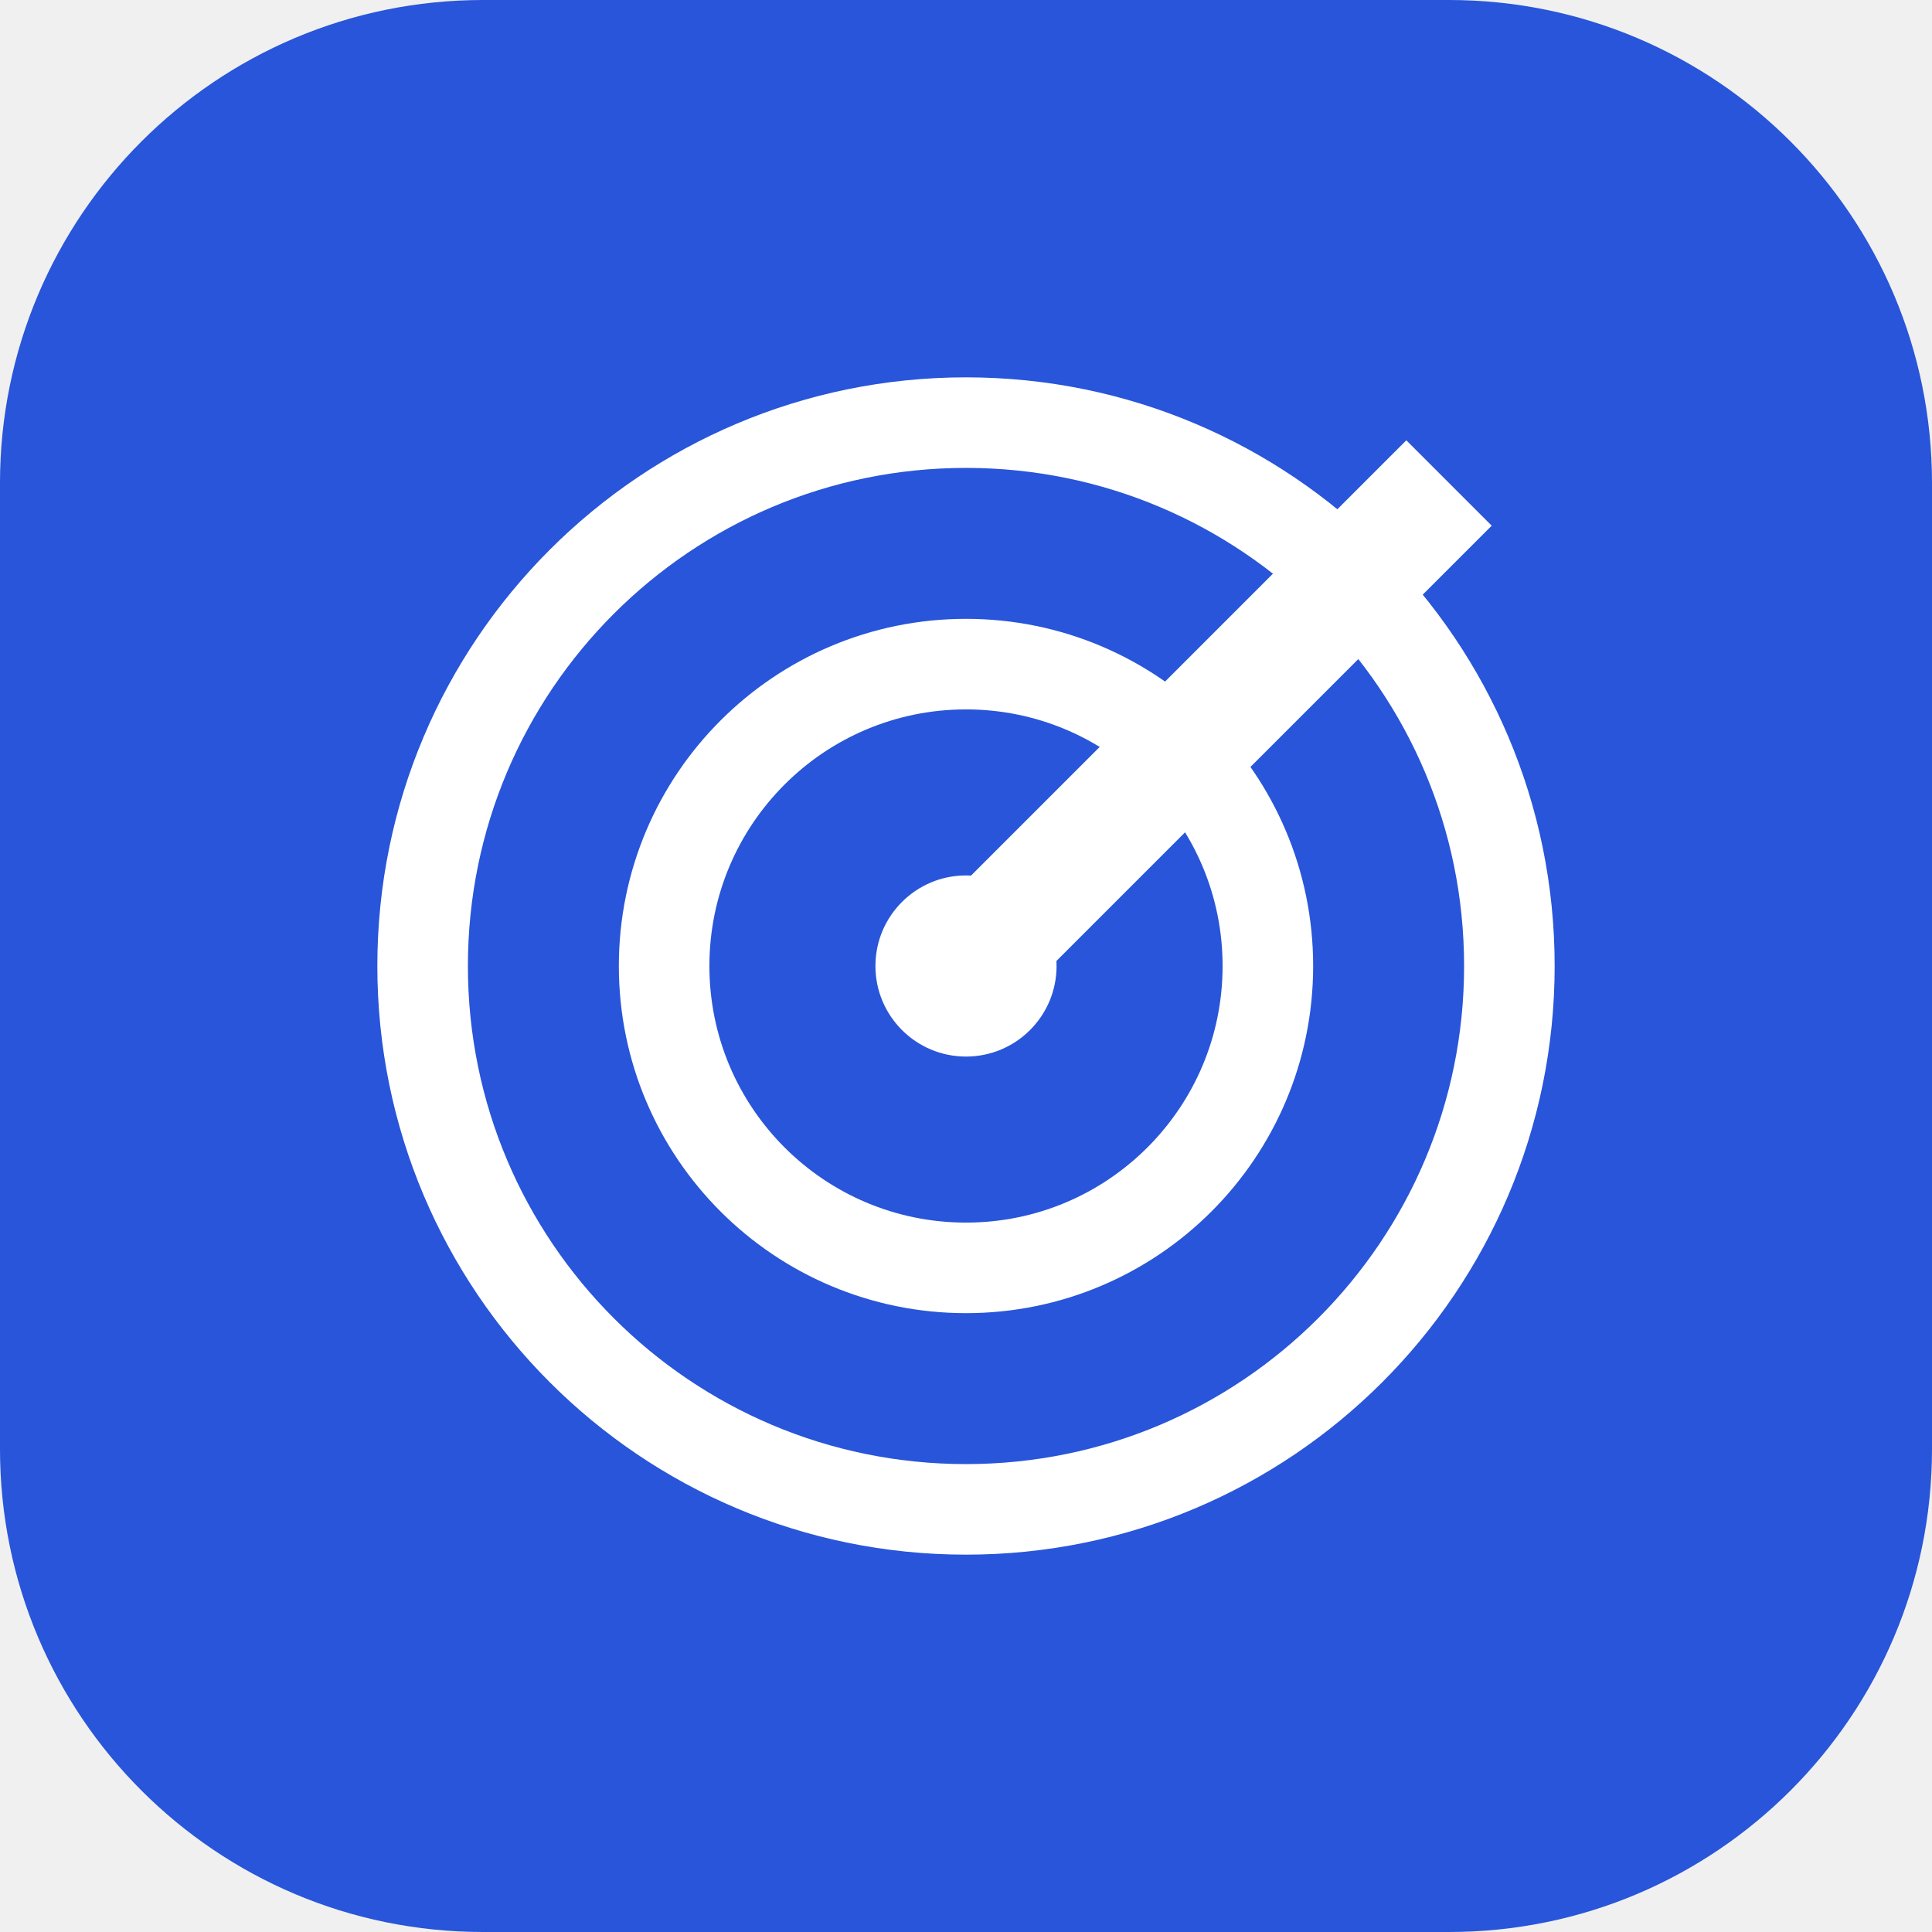
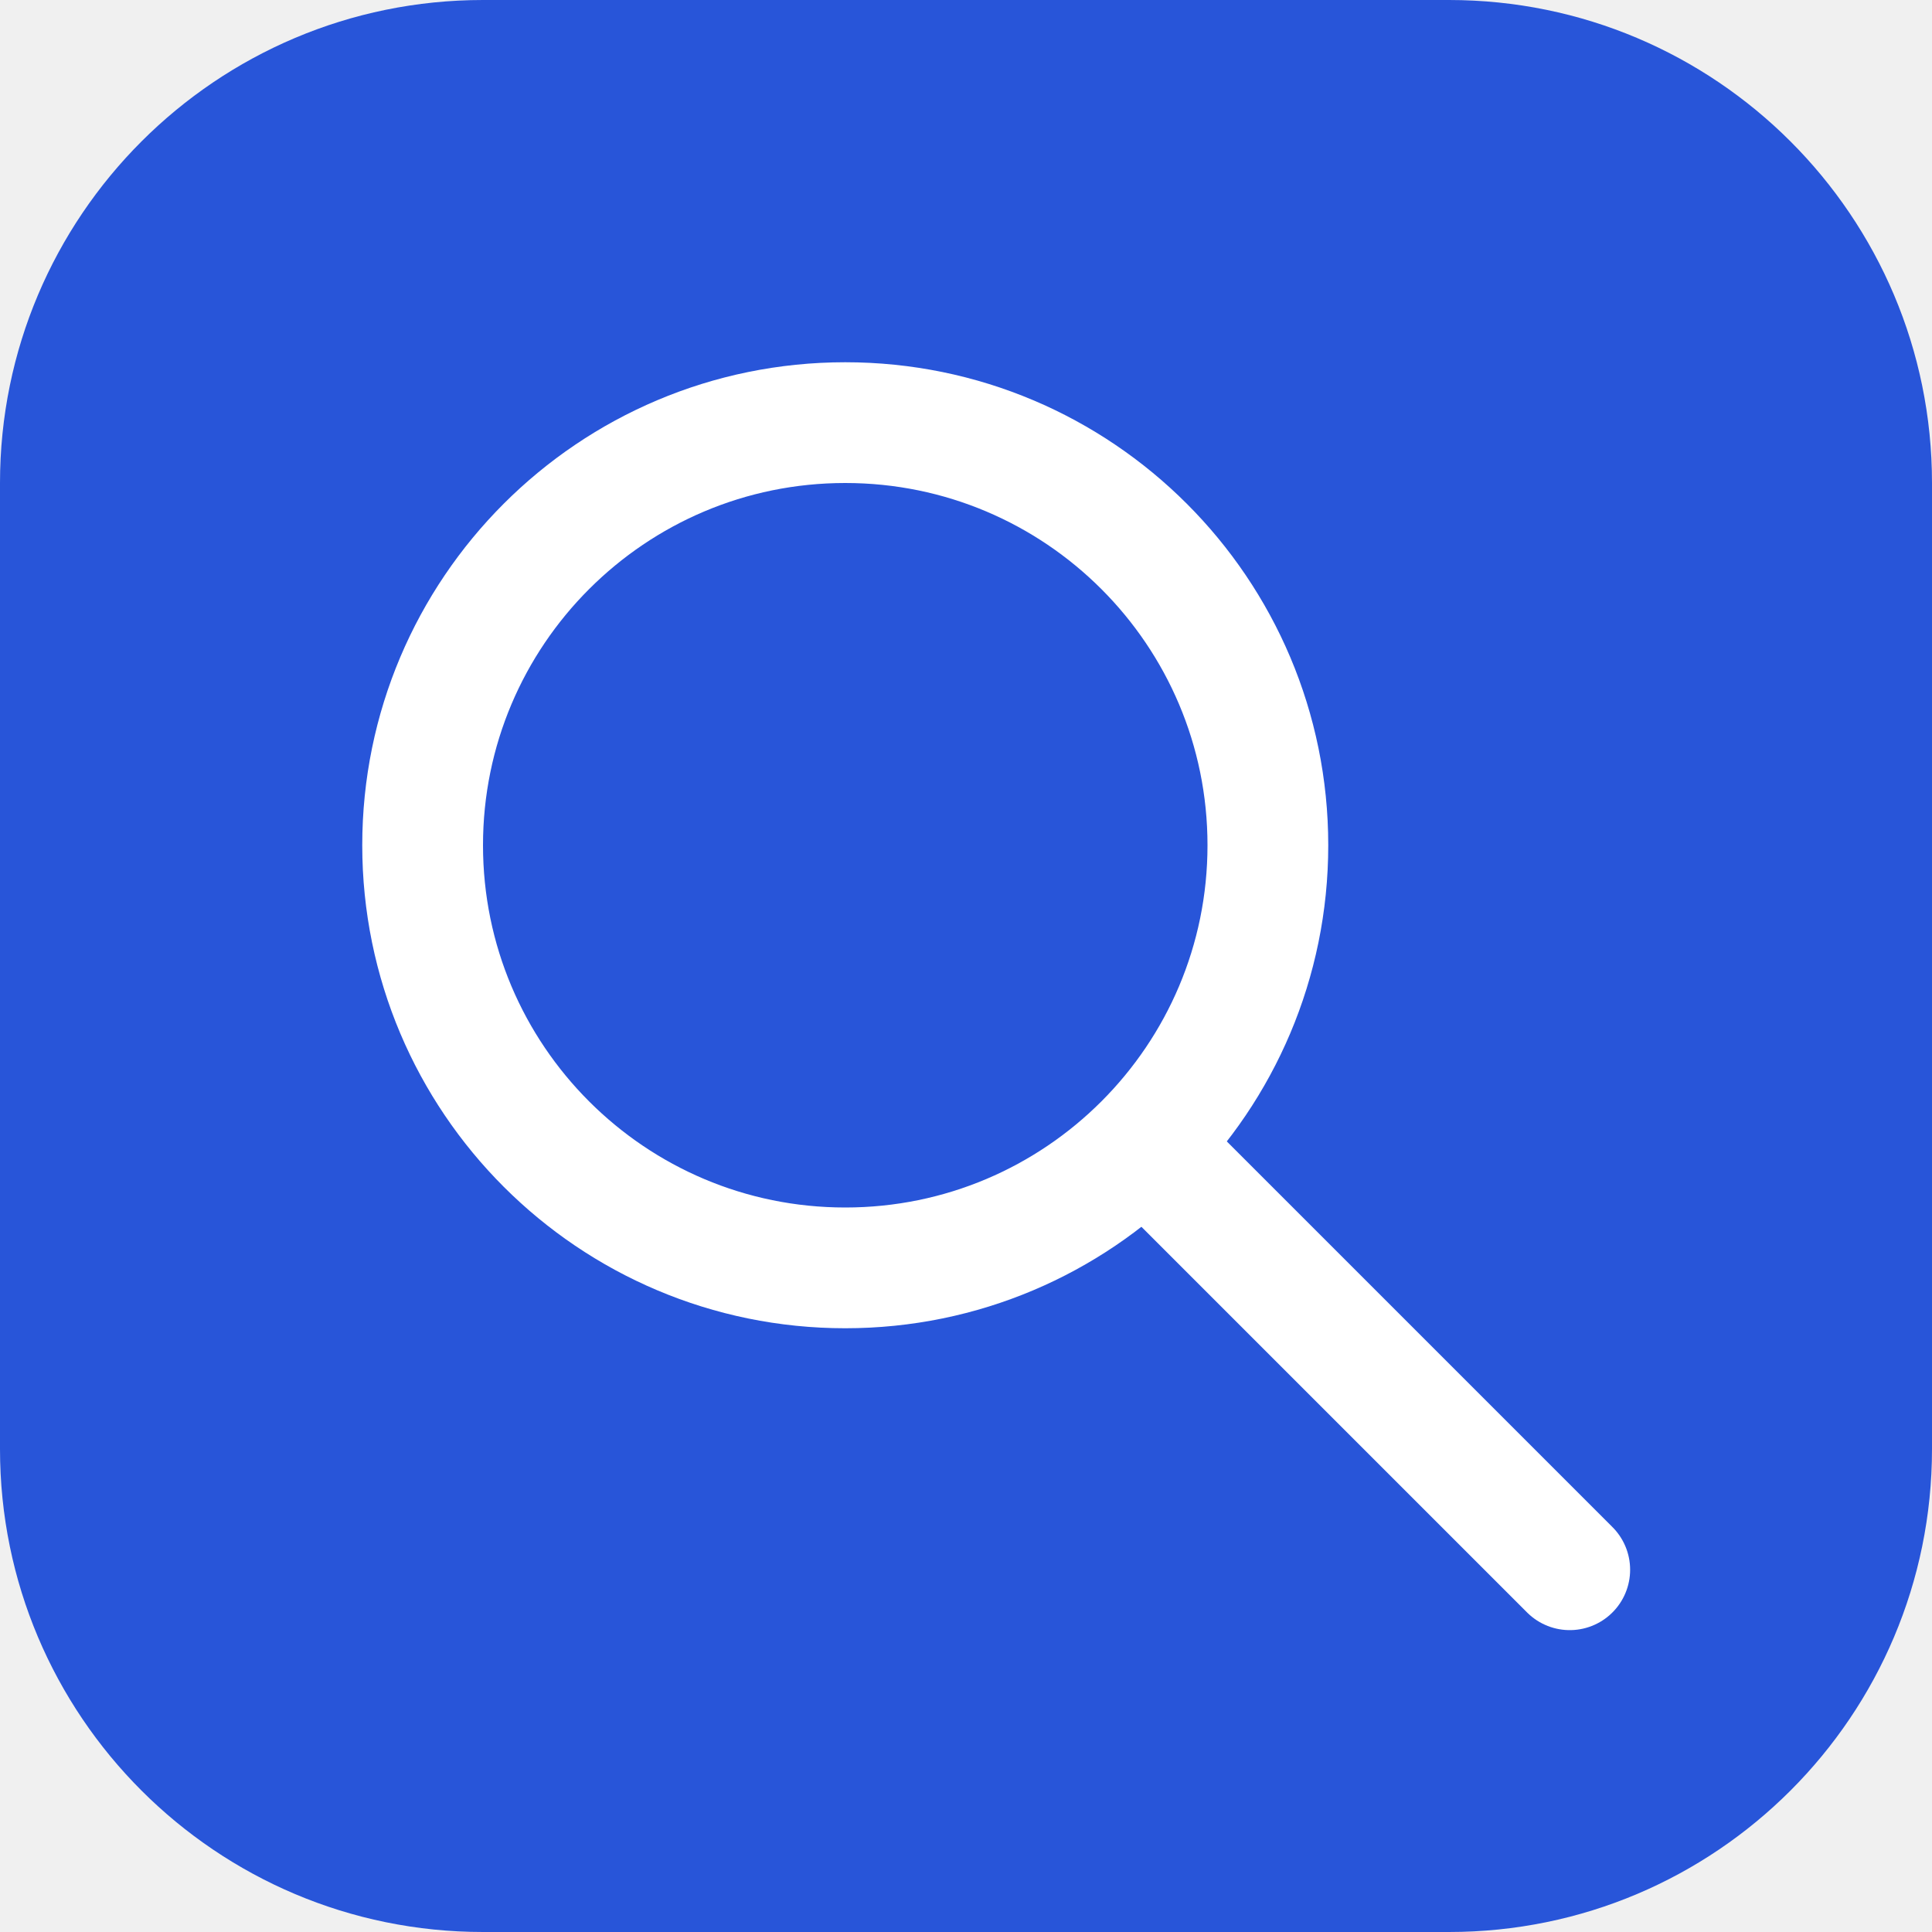
<svg xmlns="http://www.w3.org/2000/svg" viewBox="0 0 32 32">
  <rect width="32" height="32" rx="8" fill="#2855d9" />
-   <circle cx="16" cy="16" r="9" fill="none" stroke="#fff" stroke-width="1.5" />
-   <circle cx="16" cy="16" r="5" fill="none" stroke="#fff" stroke-width="1.5" />
-   <circle cx="16" cy="16" r="1.5" fill="#fff" />
-   <path d="M16 16 24 8" stroke="#fff" stroke-width="2" />
+   <g fill="none" stroke="#fff" stroke-width="2" stroke-linecap="round">
+     <circle cx="14" cy="14" r="7" />
+     <path d="m19 19 7 7" />
+   </g>
</svg>
